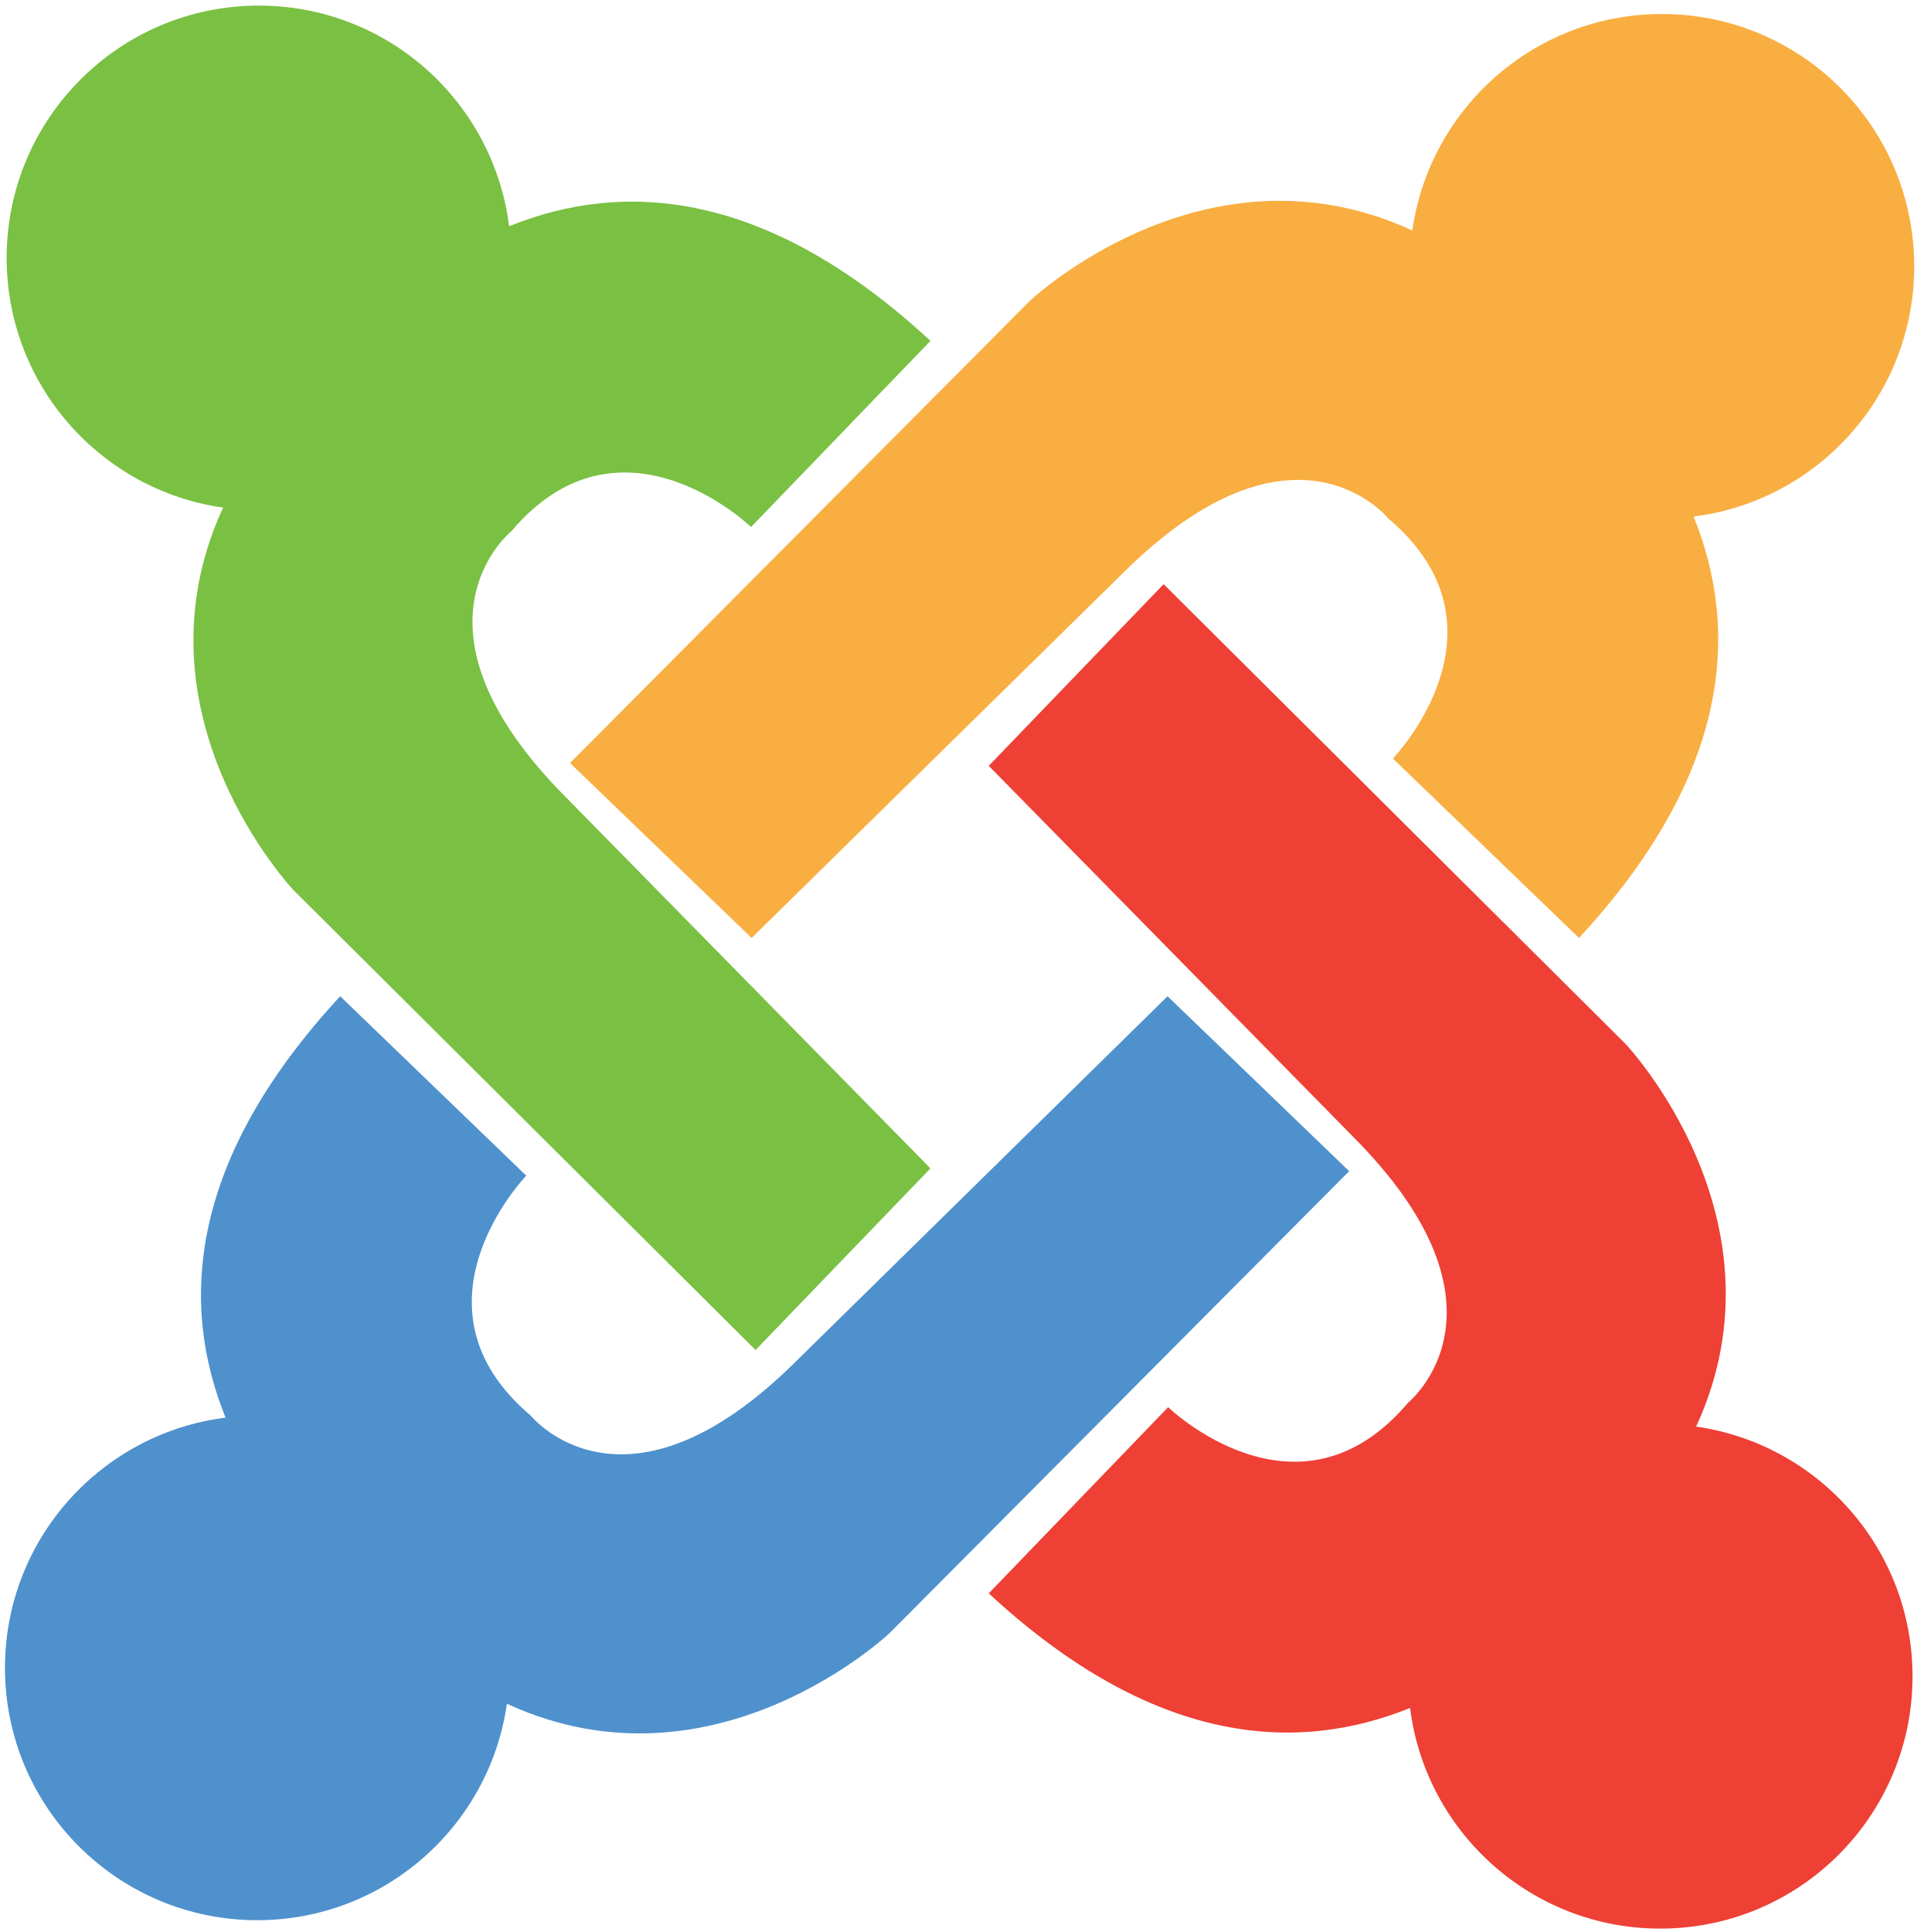
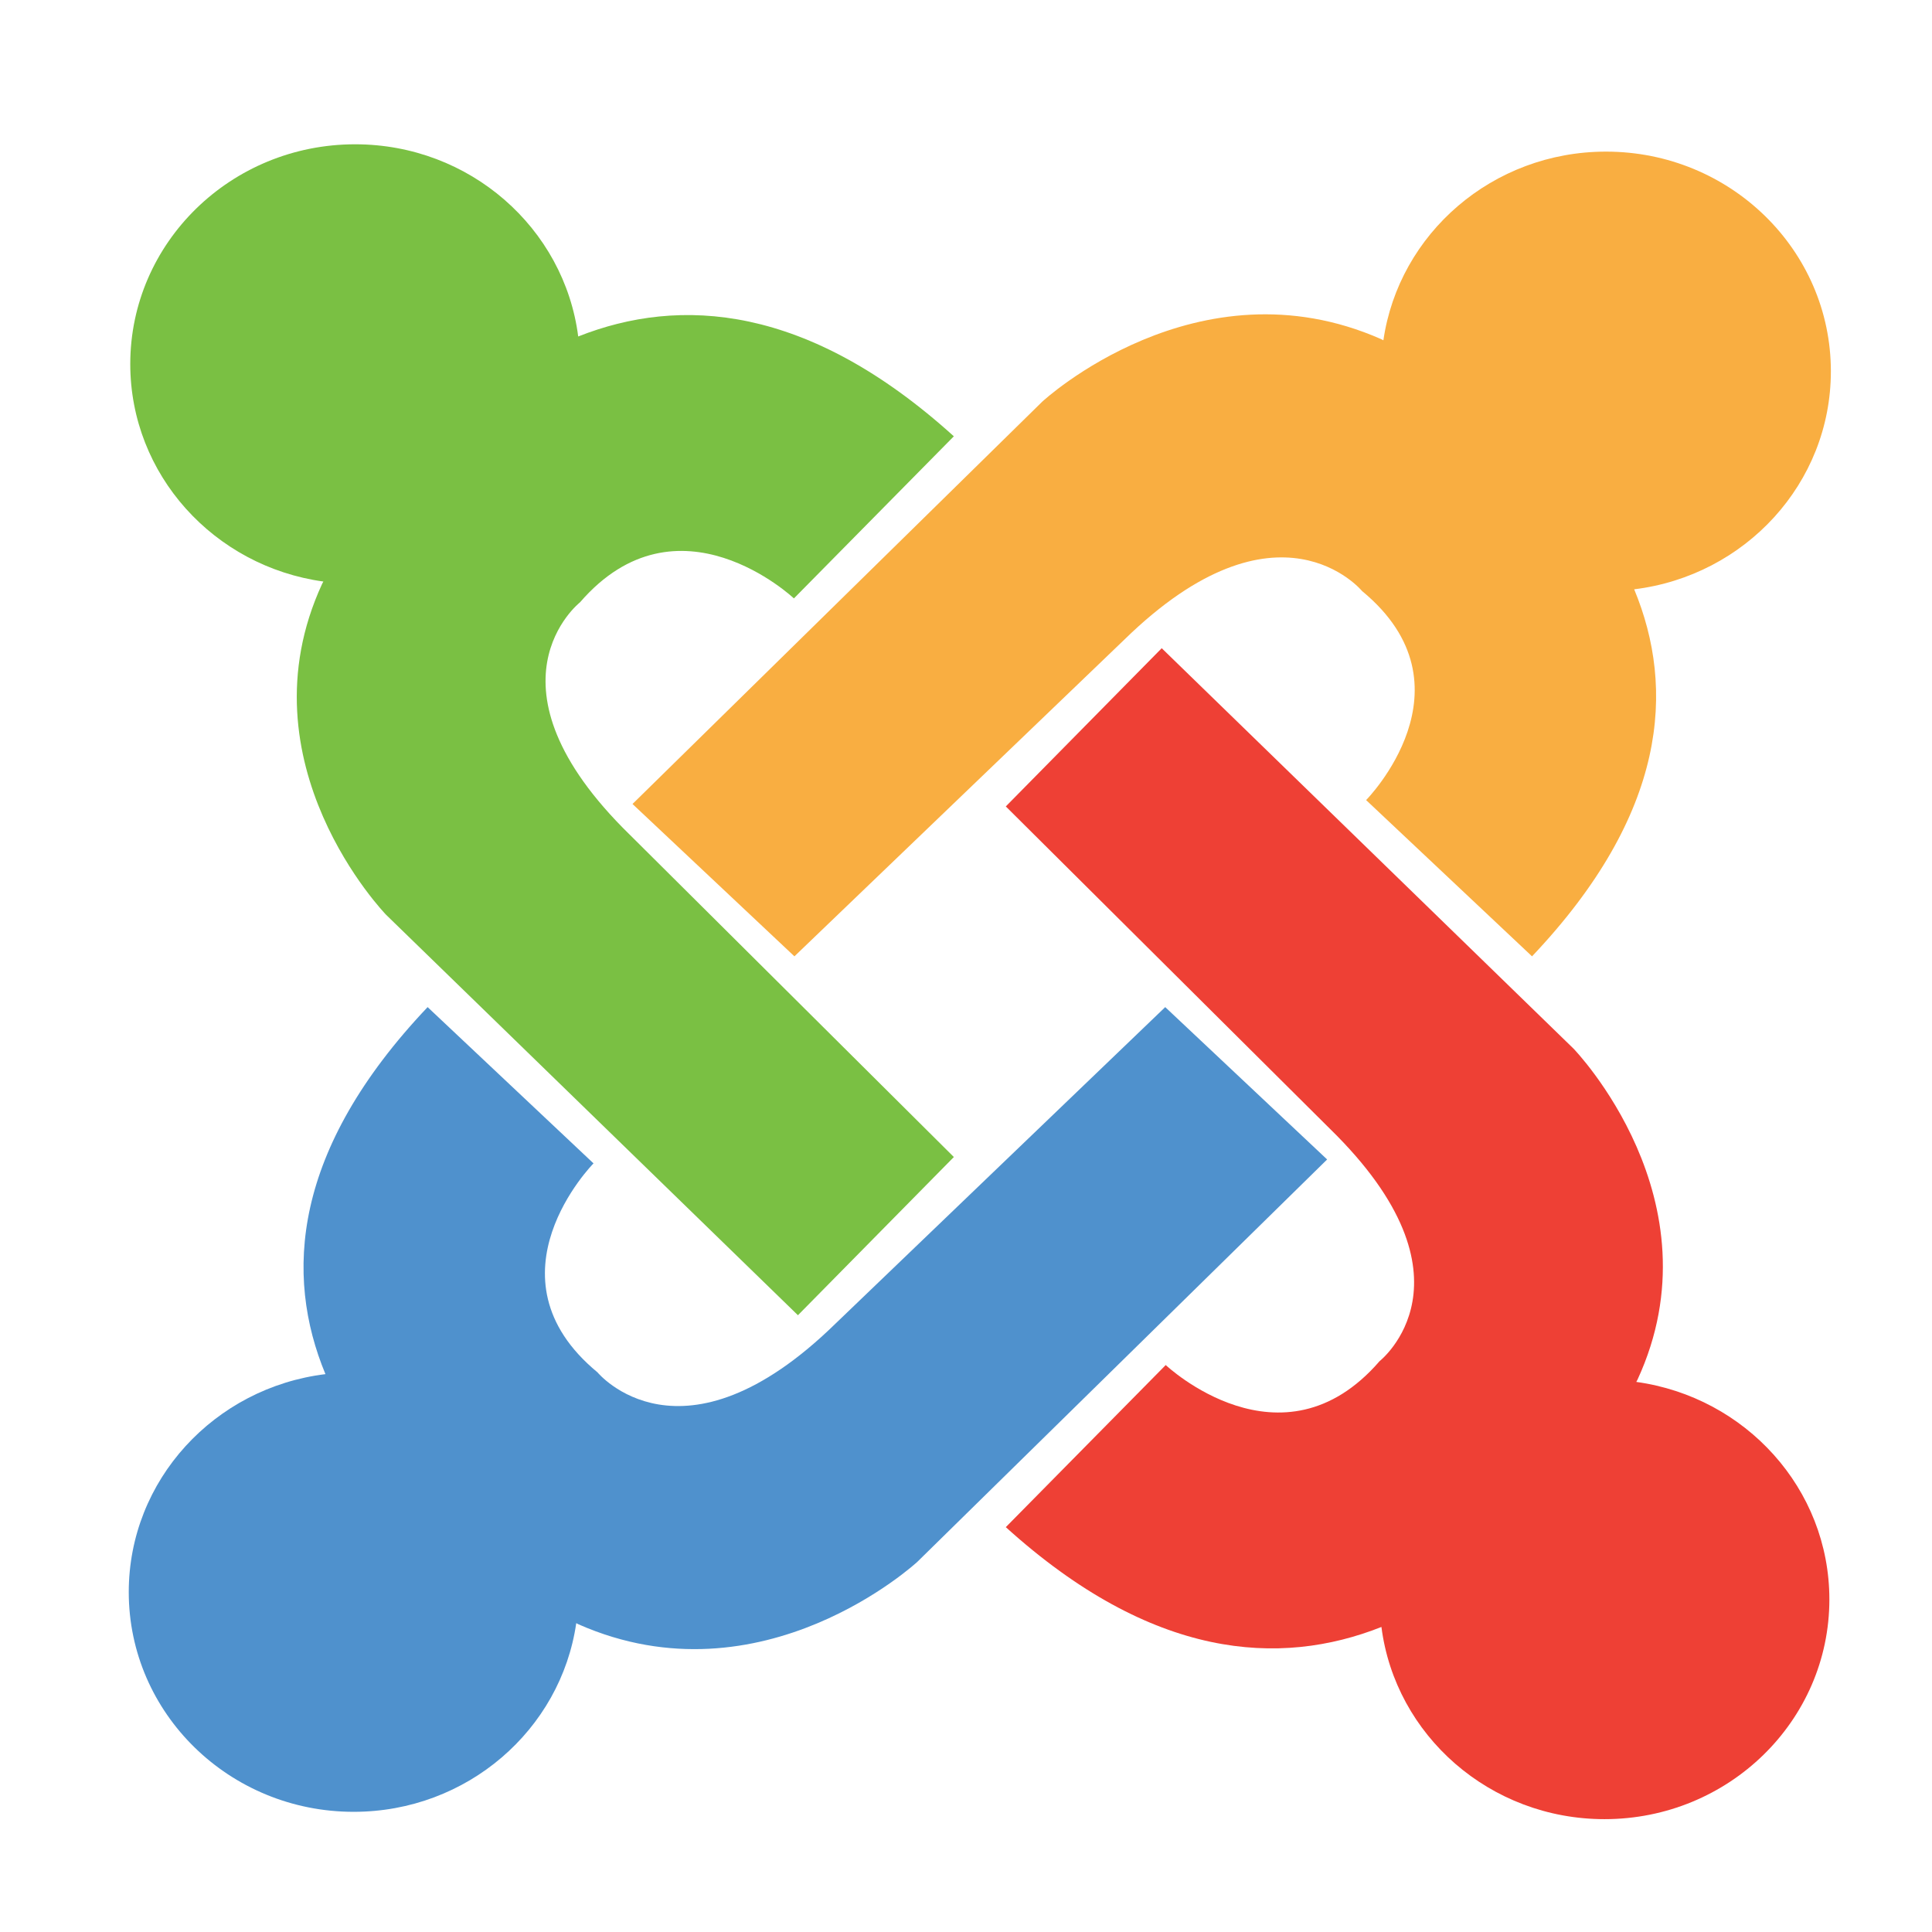
- <svg xmlns="http://www.w3.org/2000/svg" width="2481" height="2500" viewBox="0 0 256 258" preserveAspectRatio="xMinYMin meet">
-   <path d="M255.667 35.561c0-18.607-15.084-33.691-33.691-33.691-16.99 0-31.035 12.578-33.349 28.929l-.341-.18c-27.553-12.427-50.762 9.584-50.762 9.584l-61.391 61.692 24.257 23.36 49.413-48.546c23.074-23.075 35.638-7.457 35.638-7.457 17.37 14.674.598 32.044.598 32.044l24.857 23.959c20.298-21.923 21.475-41.056 15.305-56.276 16.612-2.08 29.466-16.243 29.466-33.418" fill="#F9AE41" />
-   <path d="M226.514 190.507c.115-.215.18-.34.18-.34 12.428-27.554-9.584-50.763-9.584-50.763l-61.693-61.393-23.359 24.259 48.546 49.412c23.074 23.075 7.456 35.64 7.456 35.64-14.673 17.37-32.043.598-32.043.598l-23.959 24.856c21.922 20.298 41.056 21.475 56.275 15.305 2.08 16.612 16.244 29.467 33.419 29.467 18.607 0 33.69-15.084 33.69-33.691 0-16.99-12.577-31.035-28.928-33.35" fill="#EE4035" />
-   <path d="M155.942 133.04l-49.413 48.545c-23.075 23.076-35.639 7.459-35.639 7.459C53.52 174.369 70.291 157 70.291 157L45.436 133.04c-20.298 21.922-21.476 41.055-15.307 56.275C13.517 191.396.663 205.558.663 222.734c0 18.607 15.084 33.69 33.692 33.69 16.99.001 31.035-12.576 33.349-28.927.216.115.341.179.341.179 27.554 12.43 50.762-9.584 50.762-9.584l61.392-61.693-24.257-23.359" fill="#4F91CD" />
-   <path d="M75.727 106.613c-23.075-23.075-7.459-35.64-7.459-35.64 14.676-17.37 32.045-.598 32.045-.598l23.959-24.855C102.35 25.222 83.217 24.045 67.997 30.214 65.917 13.601 51.755.747 34.577.747 15.973.747.89 15.831.888 34.438c0 16.991 12.577 31.036 28.929 33.35-.115.216-.179.342-.179.342-12.43 27.552 9.583 50.76 9.583 50.76l61.694 61.393 23.359-24.257-48.546-49.413" fill="#7AC043" />
+ <svg xmlns="http://www.w3.org/2000/svg" id="svg847" version="1.1" viewBox="0 0 317.5 317.5" height="1200" width="1200">
+   <defs id="defs841" />
+   <g id="layer1">
+     <path style="stroke-width:1.084" d="m 300.882,61.027 c 0,-19.943 -16.546,-36.11 -36.957,-36.11 -18.637,0 -34.043,13.481 -36.581,31.006 L 226.97,55.73 C 196.746,42.411 171.287,66.003 171.287,66.003 l -67.342,66.122 26.608,25.037 54.203,-52.032 c 25.311,-24.732 39.092,-7.992 39.092,-7.992 19.054,15.728 0.656,34.345 0.656,34.345 l 27.266,25.679 c 22.265,-23.497 23.557,-44.004 16.788,-60.317 18.222,-2.229 32.322,-17.409 32.322,-35.818" fill="#f9ae41" id="path2" />
+     <path style="stroke-width:1.084" d="m 268.903,227.099 c 0.126,-0.23 0.197,-0.364 0.197,-0.364 13.633,-29.533 -10.513,-54.408 -10.513,-54.408 l -67.673,-65.801 -25.623,26.001 53.251,52.96 c 25.311,24.732 8.179,38.199 8.179,38.199 -16.095,18.617 -35.149,0.641 -35.149,0.641 l -26.281,26.641 c 24.047,21.755 45.035,23.017 61.73,16.404 2.282,17.805 17.819,31.583 36.658,31.583 20.411,0 36.956,-16.167 36.956,-36.11 0,-18.21 -13.796,-33.263 -31.732,-35.745" fill="#ee4035" id="path4" />
+     <path style="stroke-width:1.084" d="m 191.49,165.506 -54.203,52.031 c -25.312,24.733 -39.093,7.995 -39.093,7.995 -19.054,-15.729 -0.657,-34.345 -0.657,-34.345 L 70.273,165.506 c -22.265,23.496 -23.558,44.003 -16.791,60.316 -18.222,2.23 -32.322,17.409 -32.322,35.819 0,19.943 16.546,36.109 36.958,36.109 18.637,10e-4 34.043,-13.479 36.581,-31.004 0.237,0.123 0.374,0.192 0.374,0.192 30.225,13.323 55.682,-10.272 55.682,-10.272 l 67.343,-66.123 -26.608,-25.036" fill="#4f91cd" id="path6" />
+     <path style="stroke-width:1.084" d="m 103.5,137.181 c -25.312,-24.732 -8.182,-38.199 -8.182,-38.199 16.099,-18.617 35.151,-0.641 35.151,-0.641 L 156.751,71.701 C 132.704,49.946 111.716,48.684 95.021,55.296 92.739,37.49 77.205,23.713 58.362,23.713 c -20.407,0 -36.952,16.167 -36.954,36.11 0,18.211 13.796,33.265 31.733,35.745 -0.126,0.232 -0.196,0.367 -0.196,0.367 -13.635,29.53 10.512,54.405 10.512,54.405 l 67.674,65.801 25.623,-25.999 -53.251,-52.961" fill="#7ac043" id="path8" />
+   </g>
</svg>
